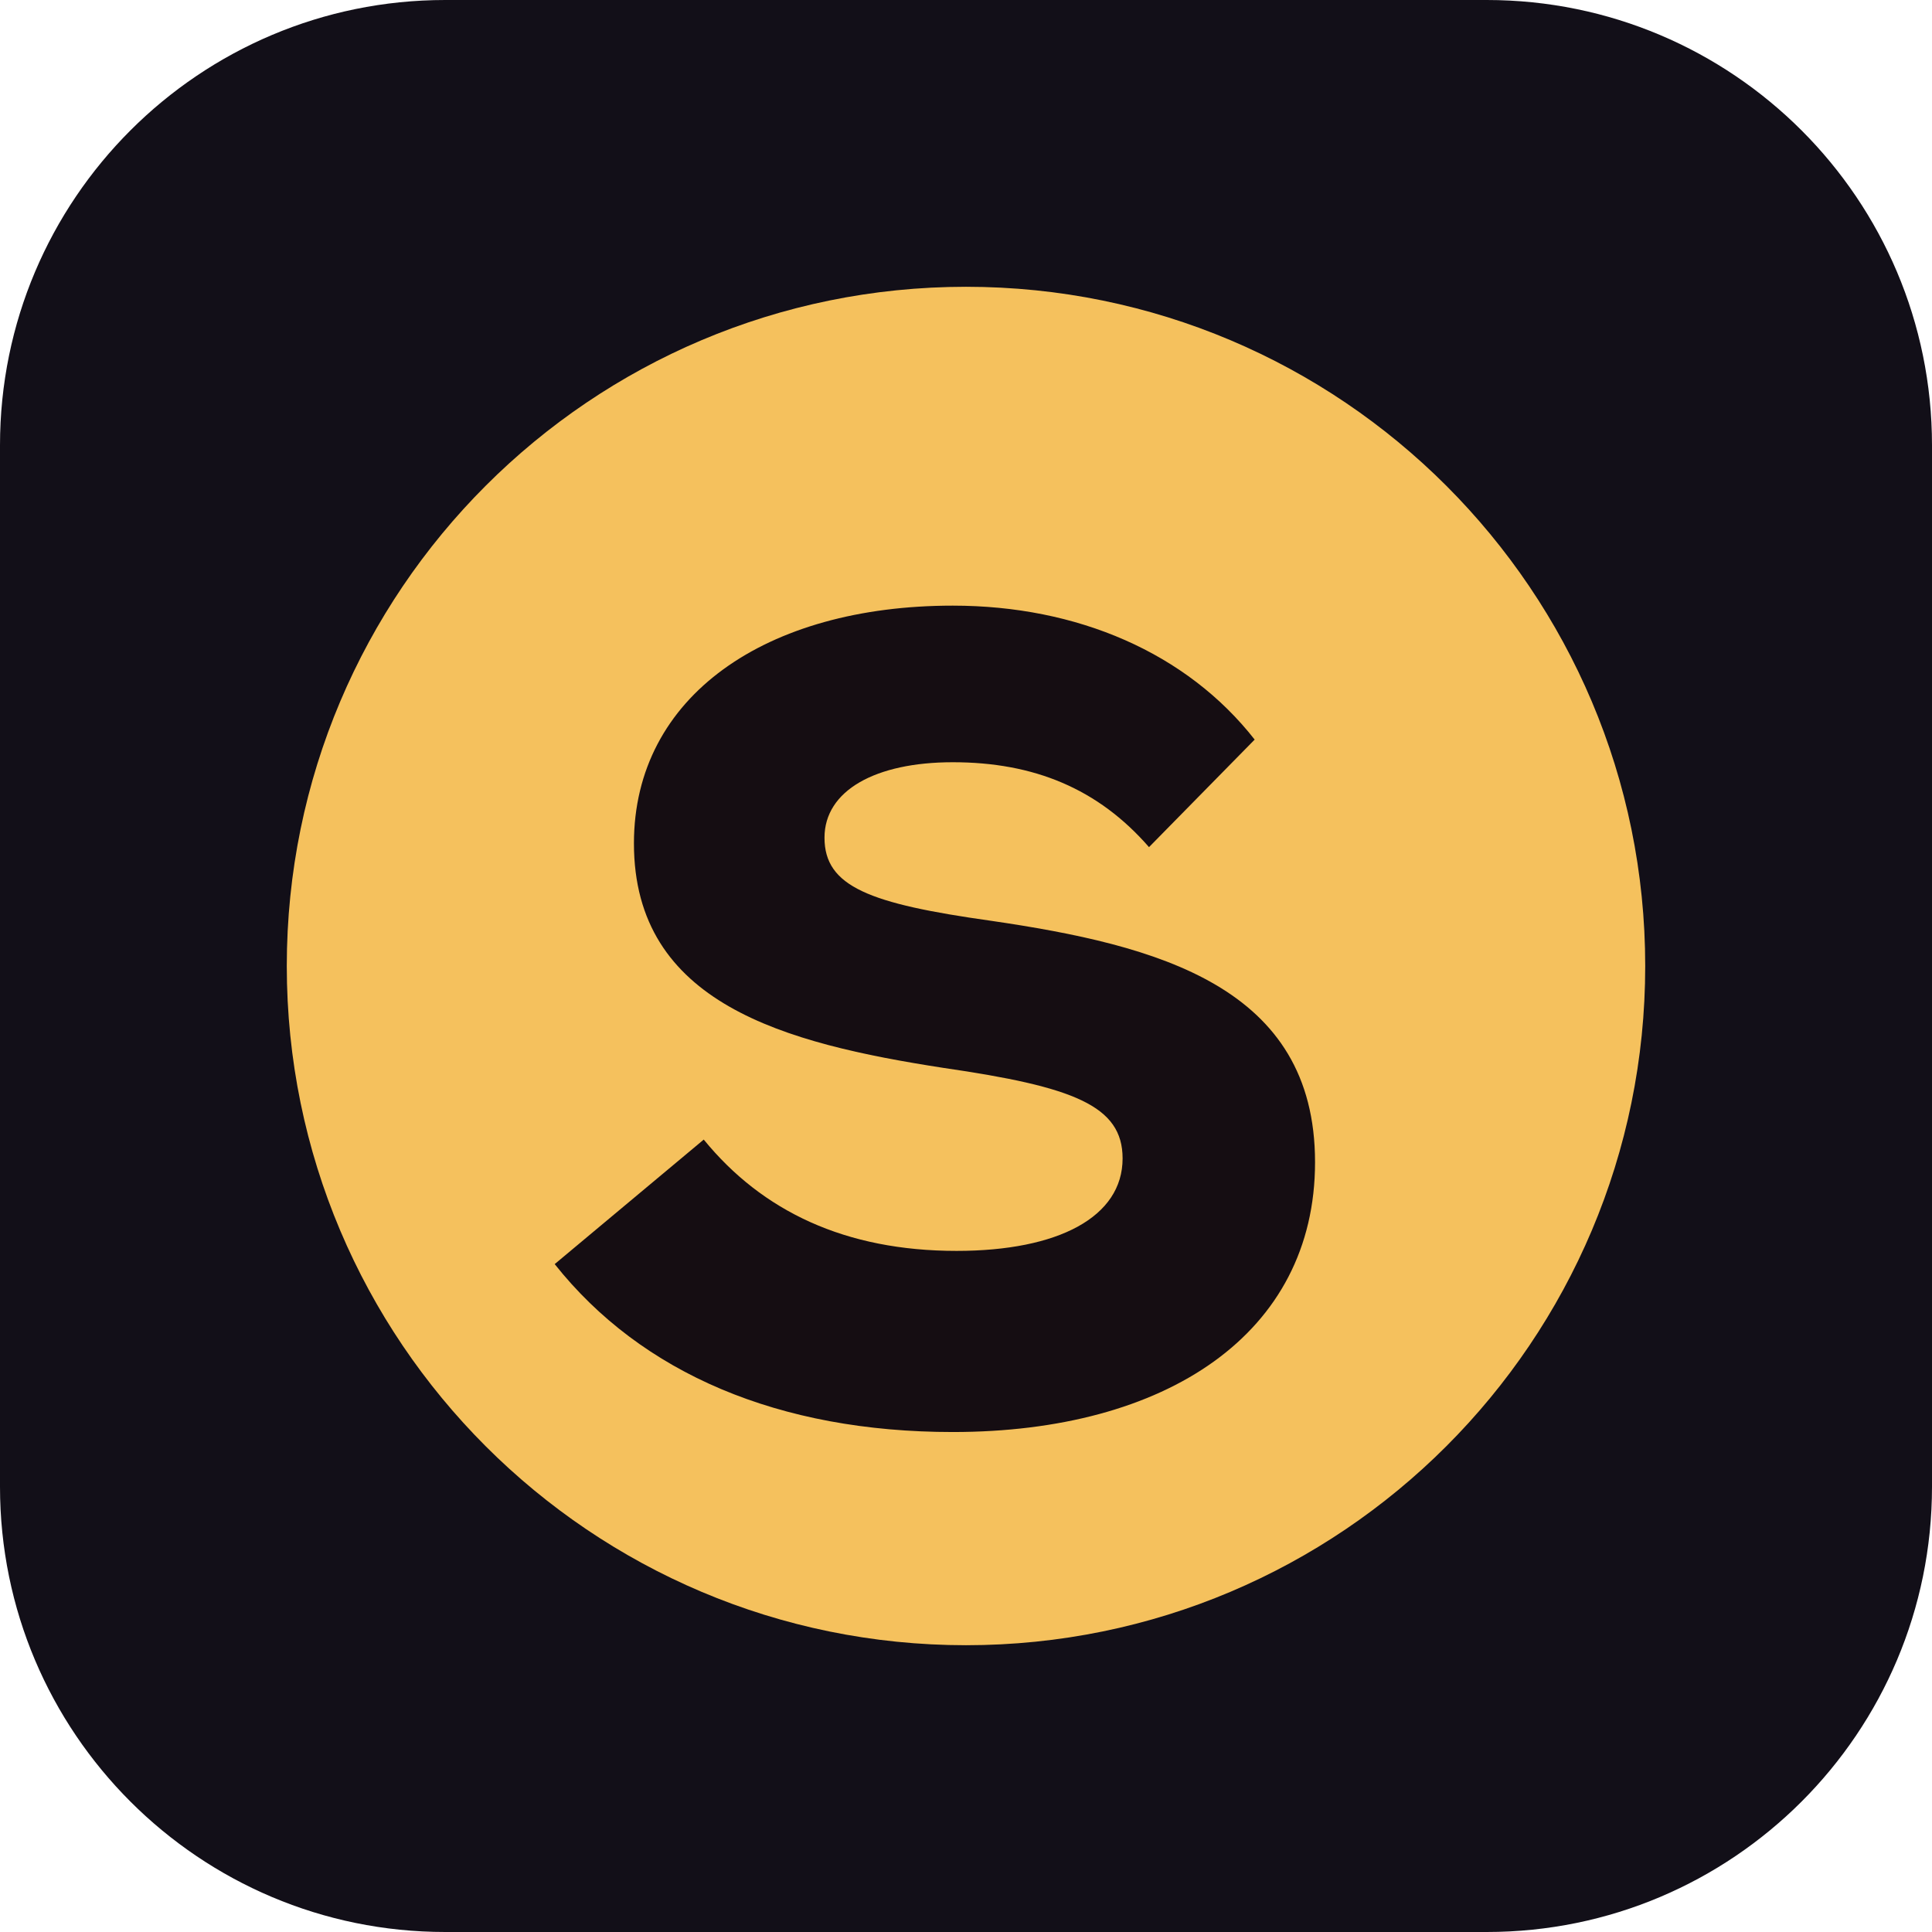
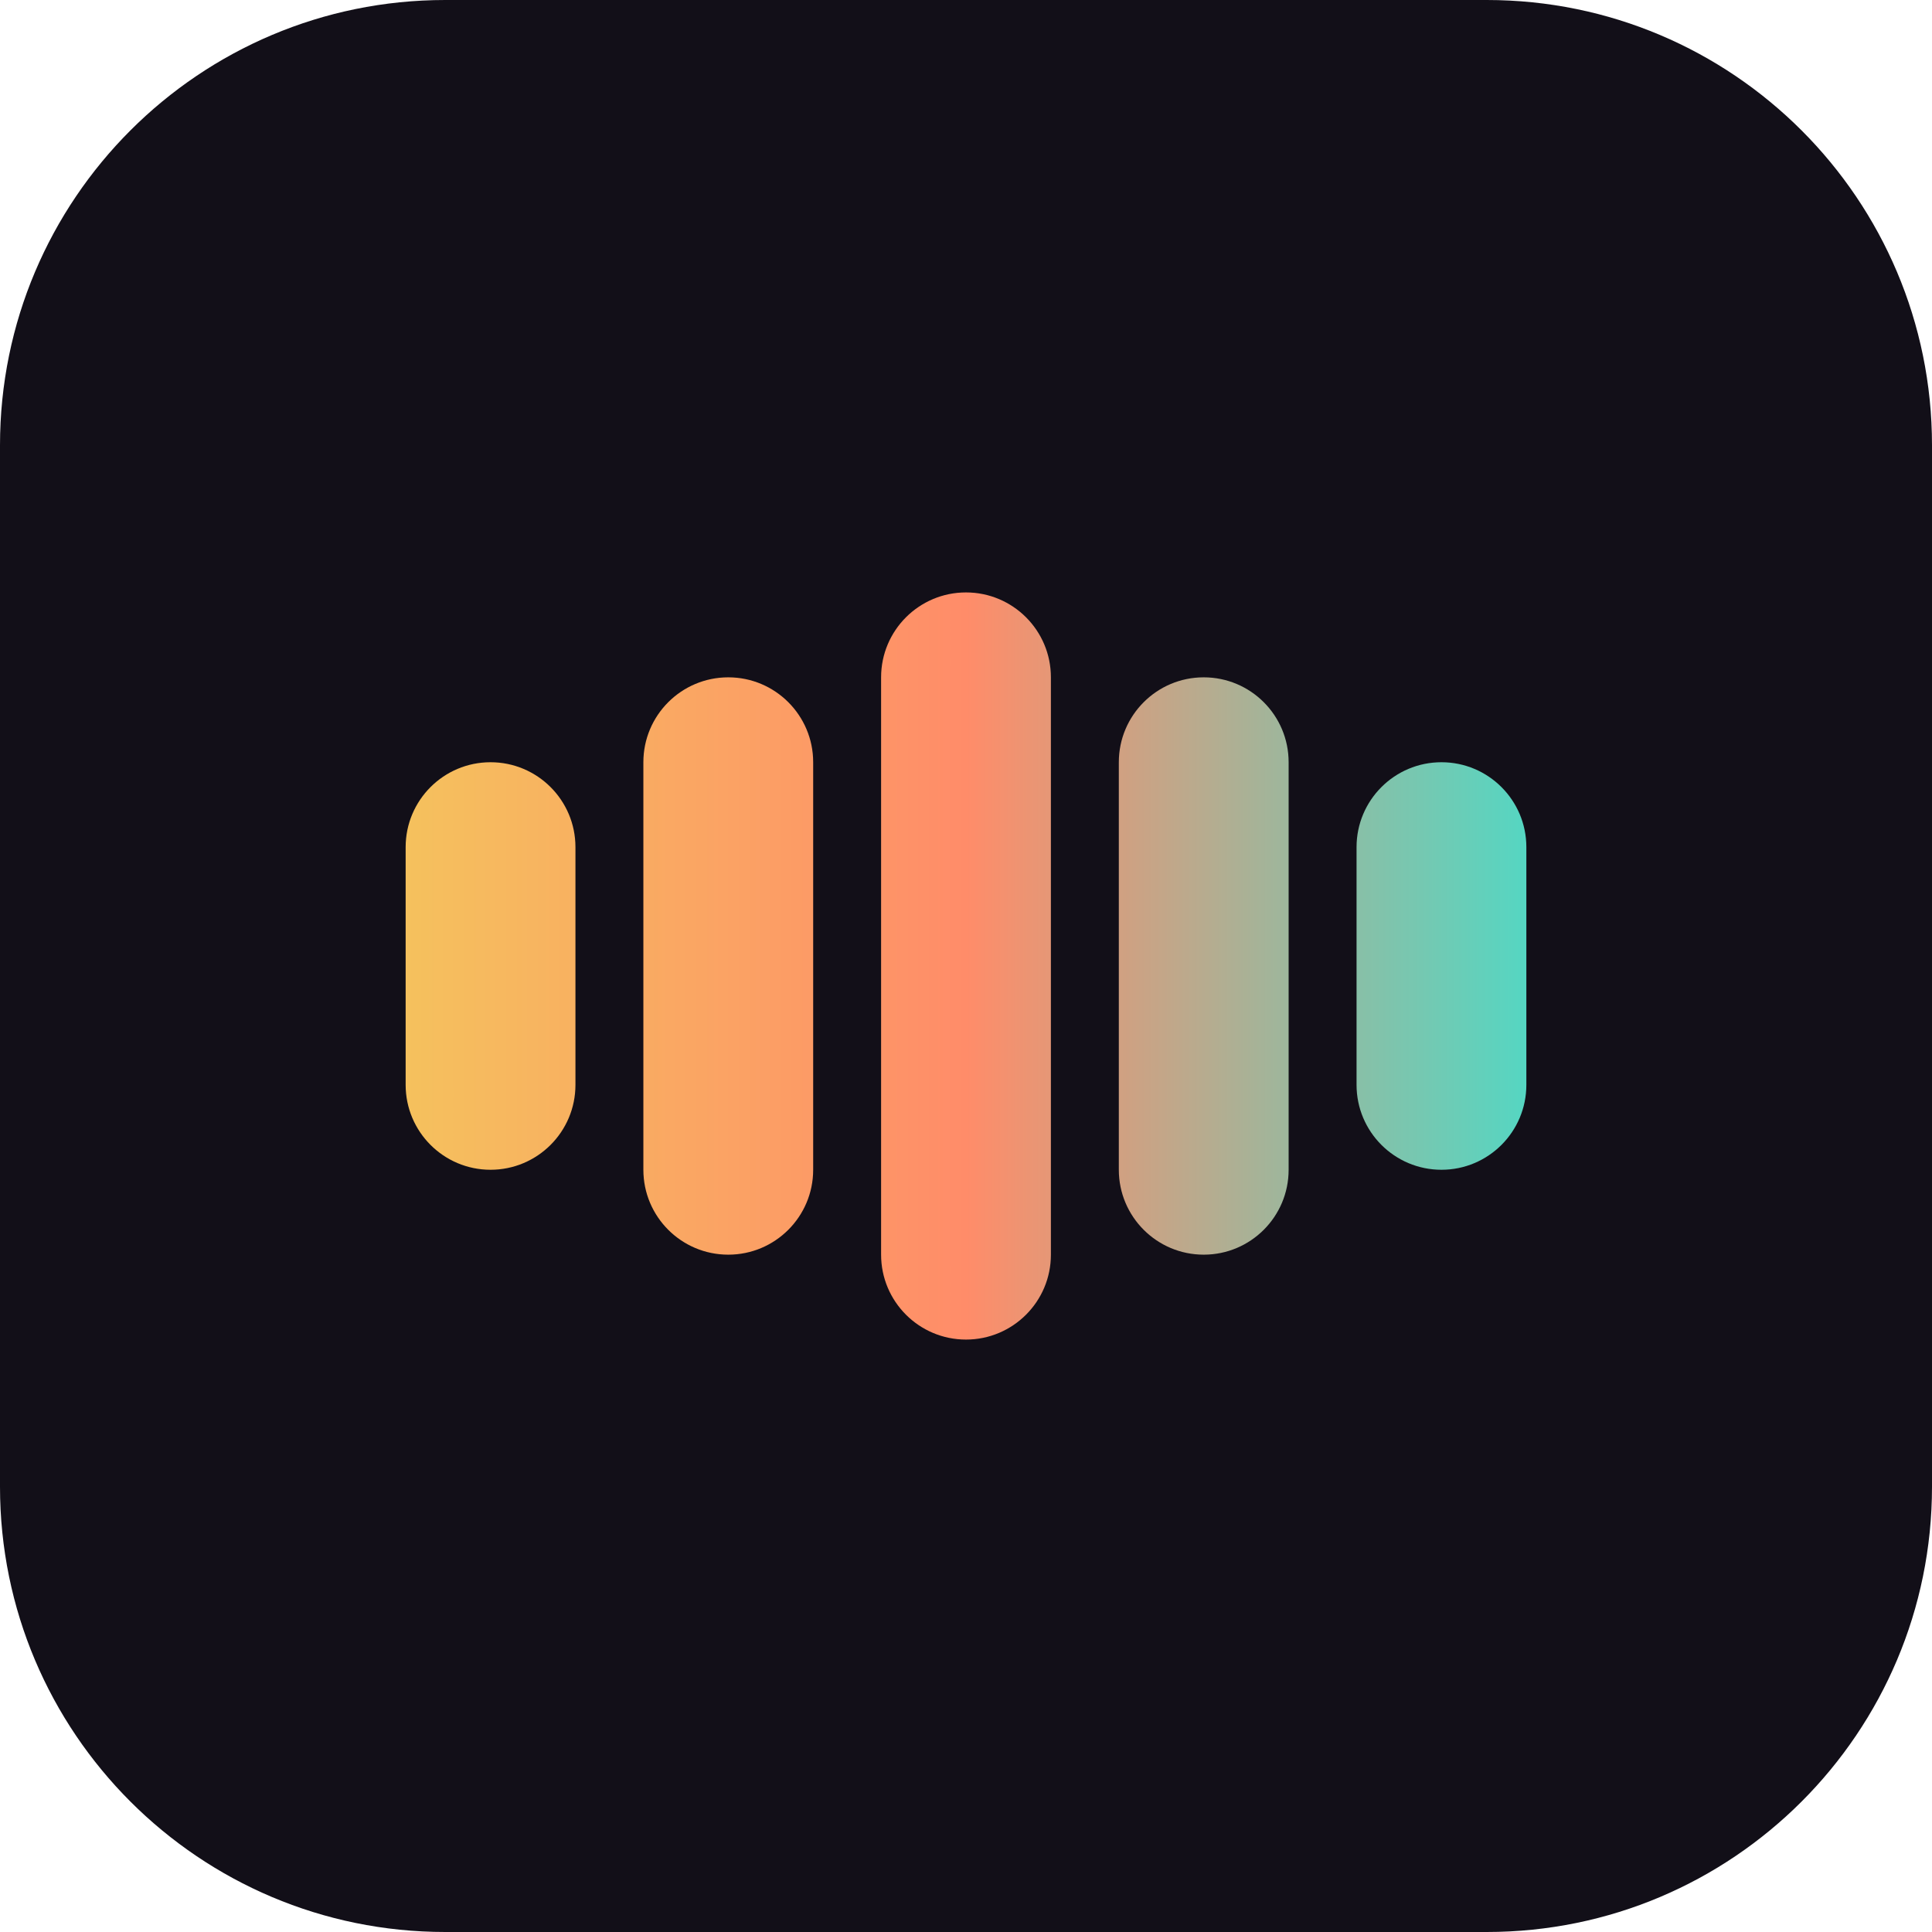
<svg xmlns="http://www.w3.org/2000/svg" viewBox="0 0 1024 1024">
  <defs>
-     <linearGradient id="sonikGradient" x1="128" x2="896" y1="128" y2="896">
-       <stop stop-color="#f5c15d" />
-       <stop offset="0.52" stop-color="#ff7a59" />
-       <stop offset="1" stop-color="#9d85ff" />
+     <linearGradient id="sg" x1="215" y1="0" x2="809" y2="0" gradientUnits="userSpaceOnUse">
+       <stop offset="0" stop-color="#f5c15d" />
+       <stop offset="0.5" stop-color="#ff8c69" />
+       <stop offset="1" stop-color="#55d6c2" />
    </linearGradient>
  </defs>
  <rect width="1024" height="1024" rx="236" fill="#120f18" />
-   <circle cx="512" cy="512" r="360" fill="url(#sonikGradient)" />
-   <path d="M665 392c-36-46-94-71-160-71-99 0-169 48-169 126 0 85 80 106 164 119 69 10 95 20 95 48 0 31-34 49-88 49-59 0-103-21-134-59l-79 66c46 58 119 89 211 89 113 0 192-52 192-143 0-93-83-115-172-128-64-9-88-18-88-44 0-25 27-40 68-40 43 0 77 14 104 45l56-57Z" fill="#150d12" />
+   <rect x="215" y="404" width="90" height="216" rx="45" fill="url(#sg)" />
+   <rect x="341" y="359" width="90" height="306" rx="45" fill="url(#sg)" />
+   <rect x="467" y="314" width="90" height="396" rx="45" fill="url(#sg)" />
+   <rect x="593" y="359" width="90" height="306" rx="45" fill="url(#sg)" />
+   <rect x="719" y="404" width="90" height="216" rx="45" fill="url(#sg)" />
</svg>
